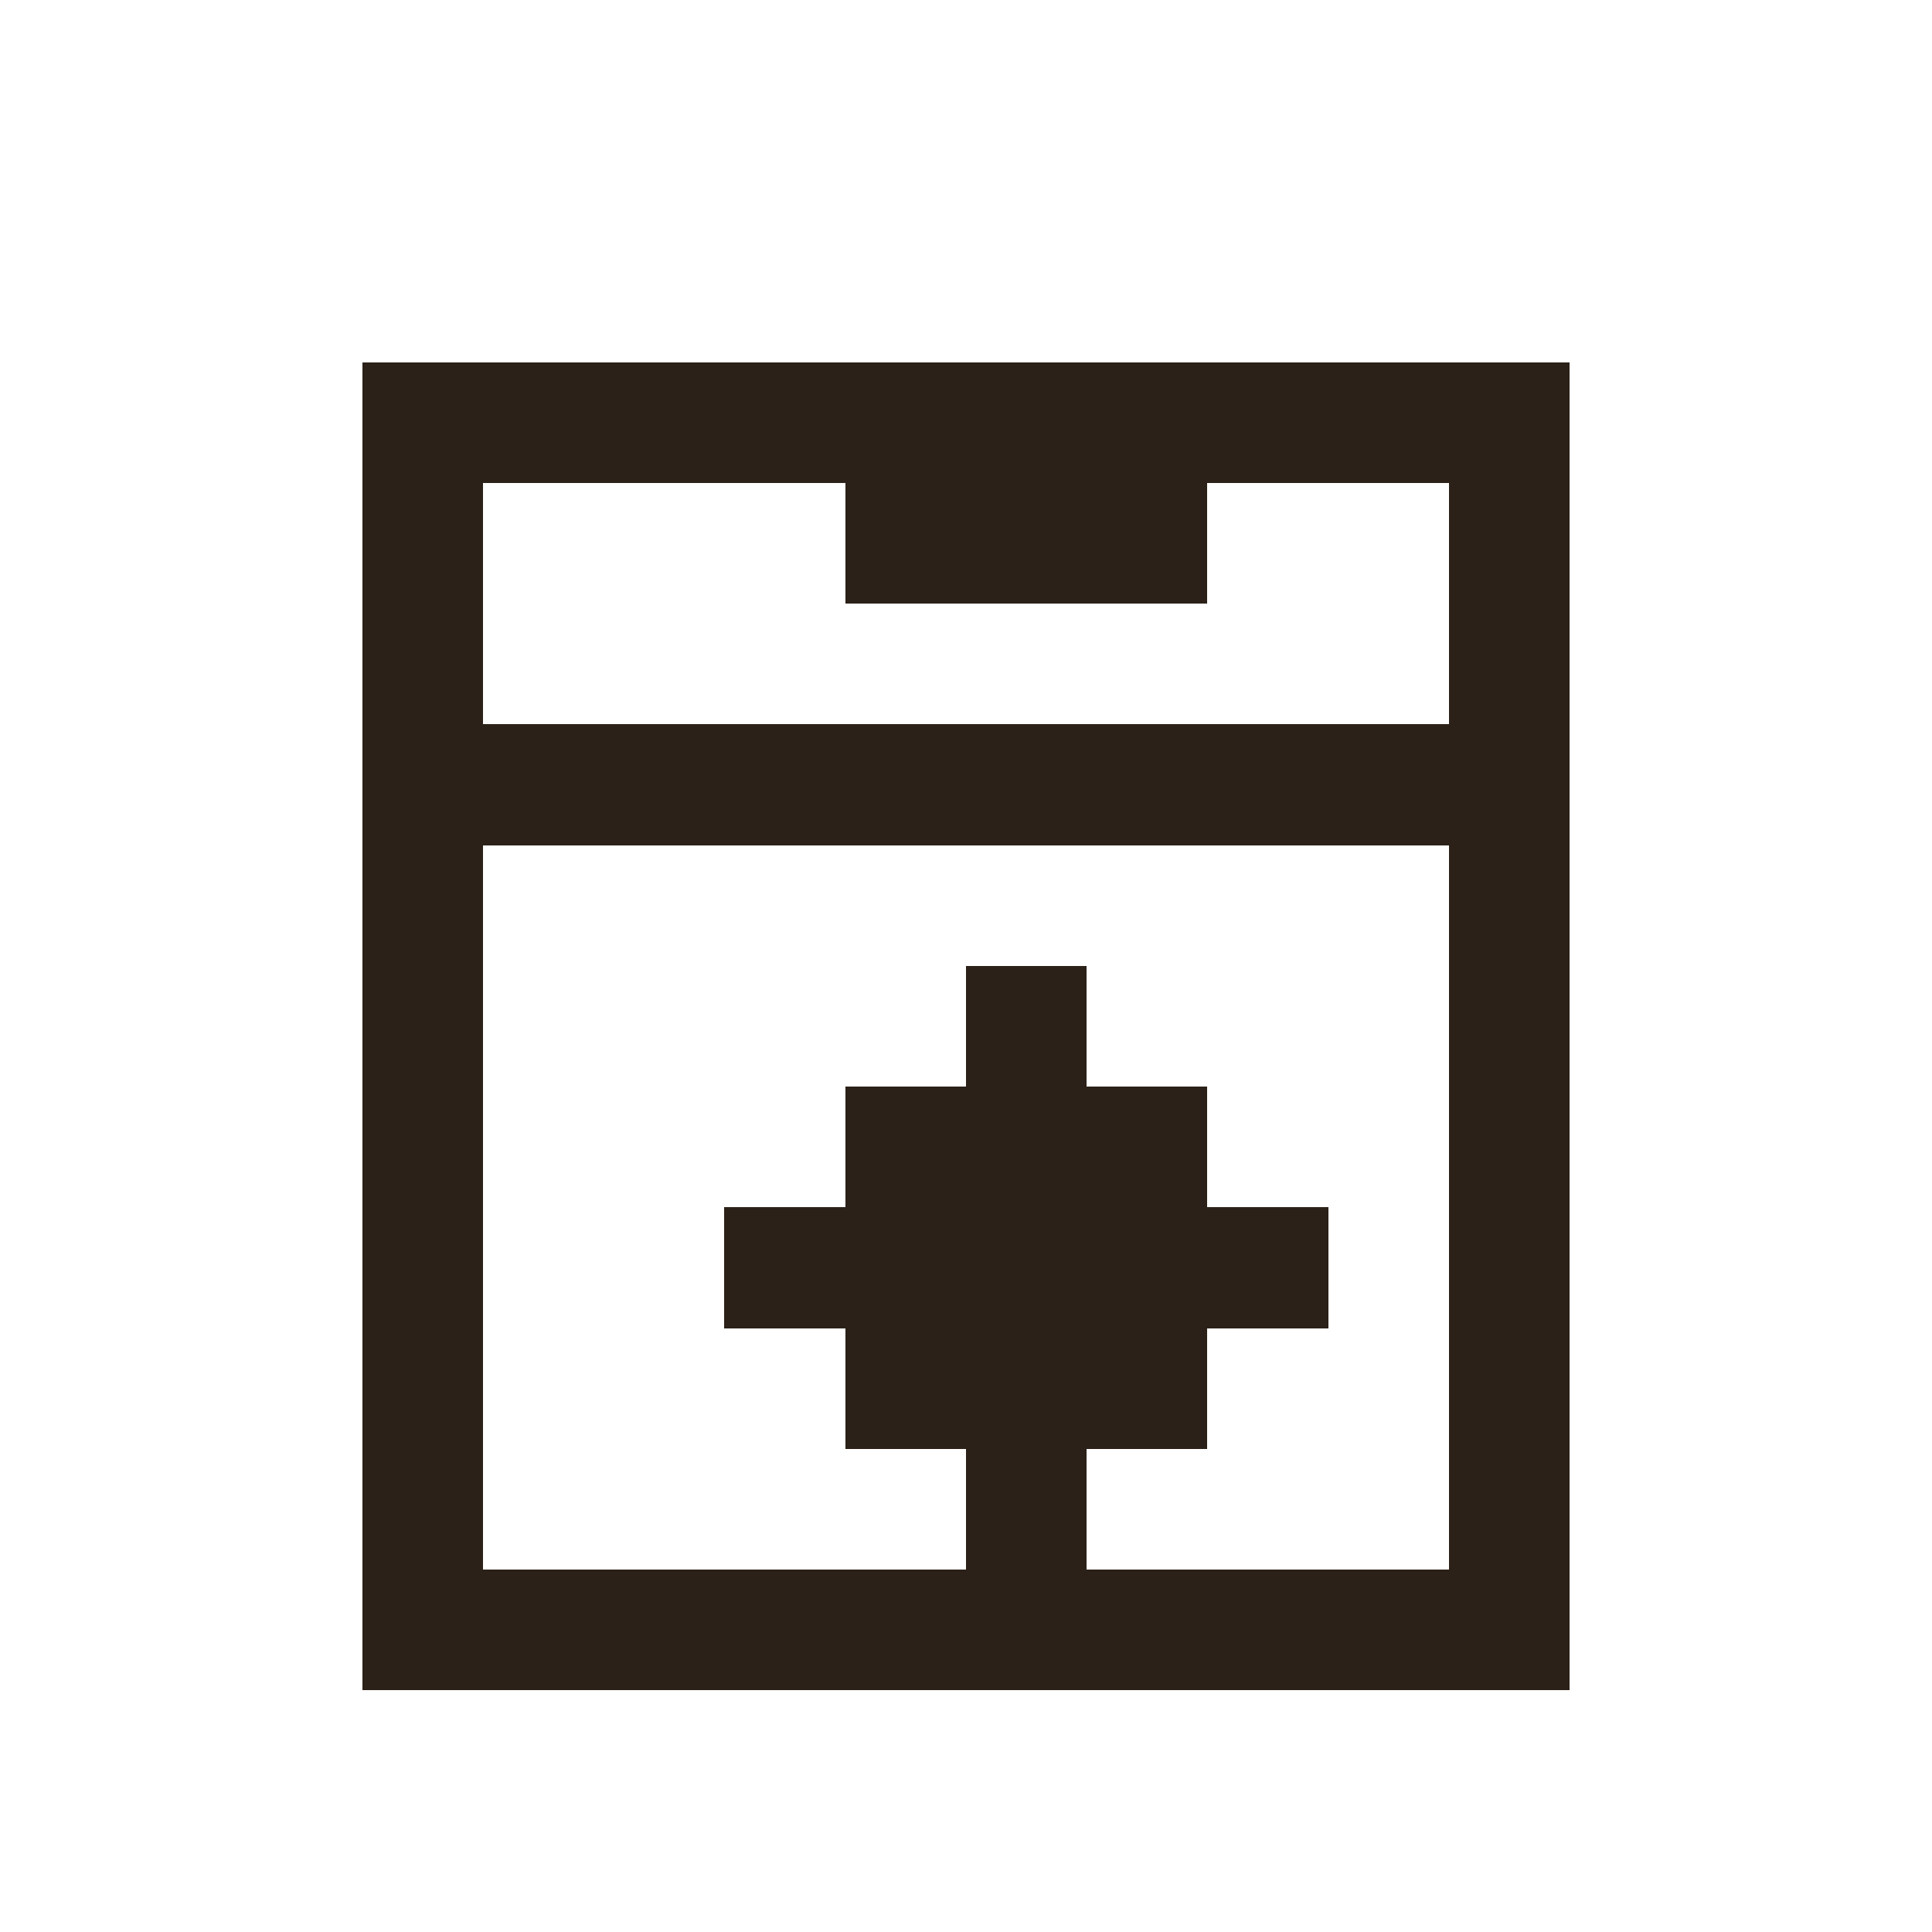
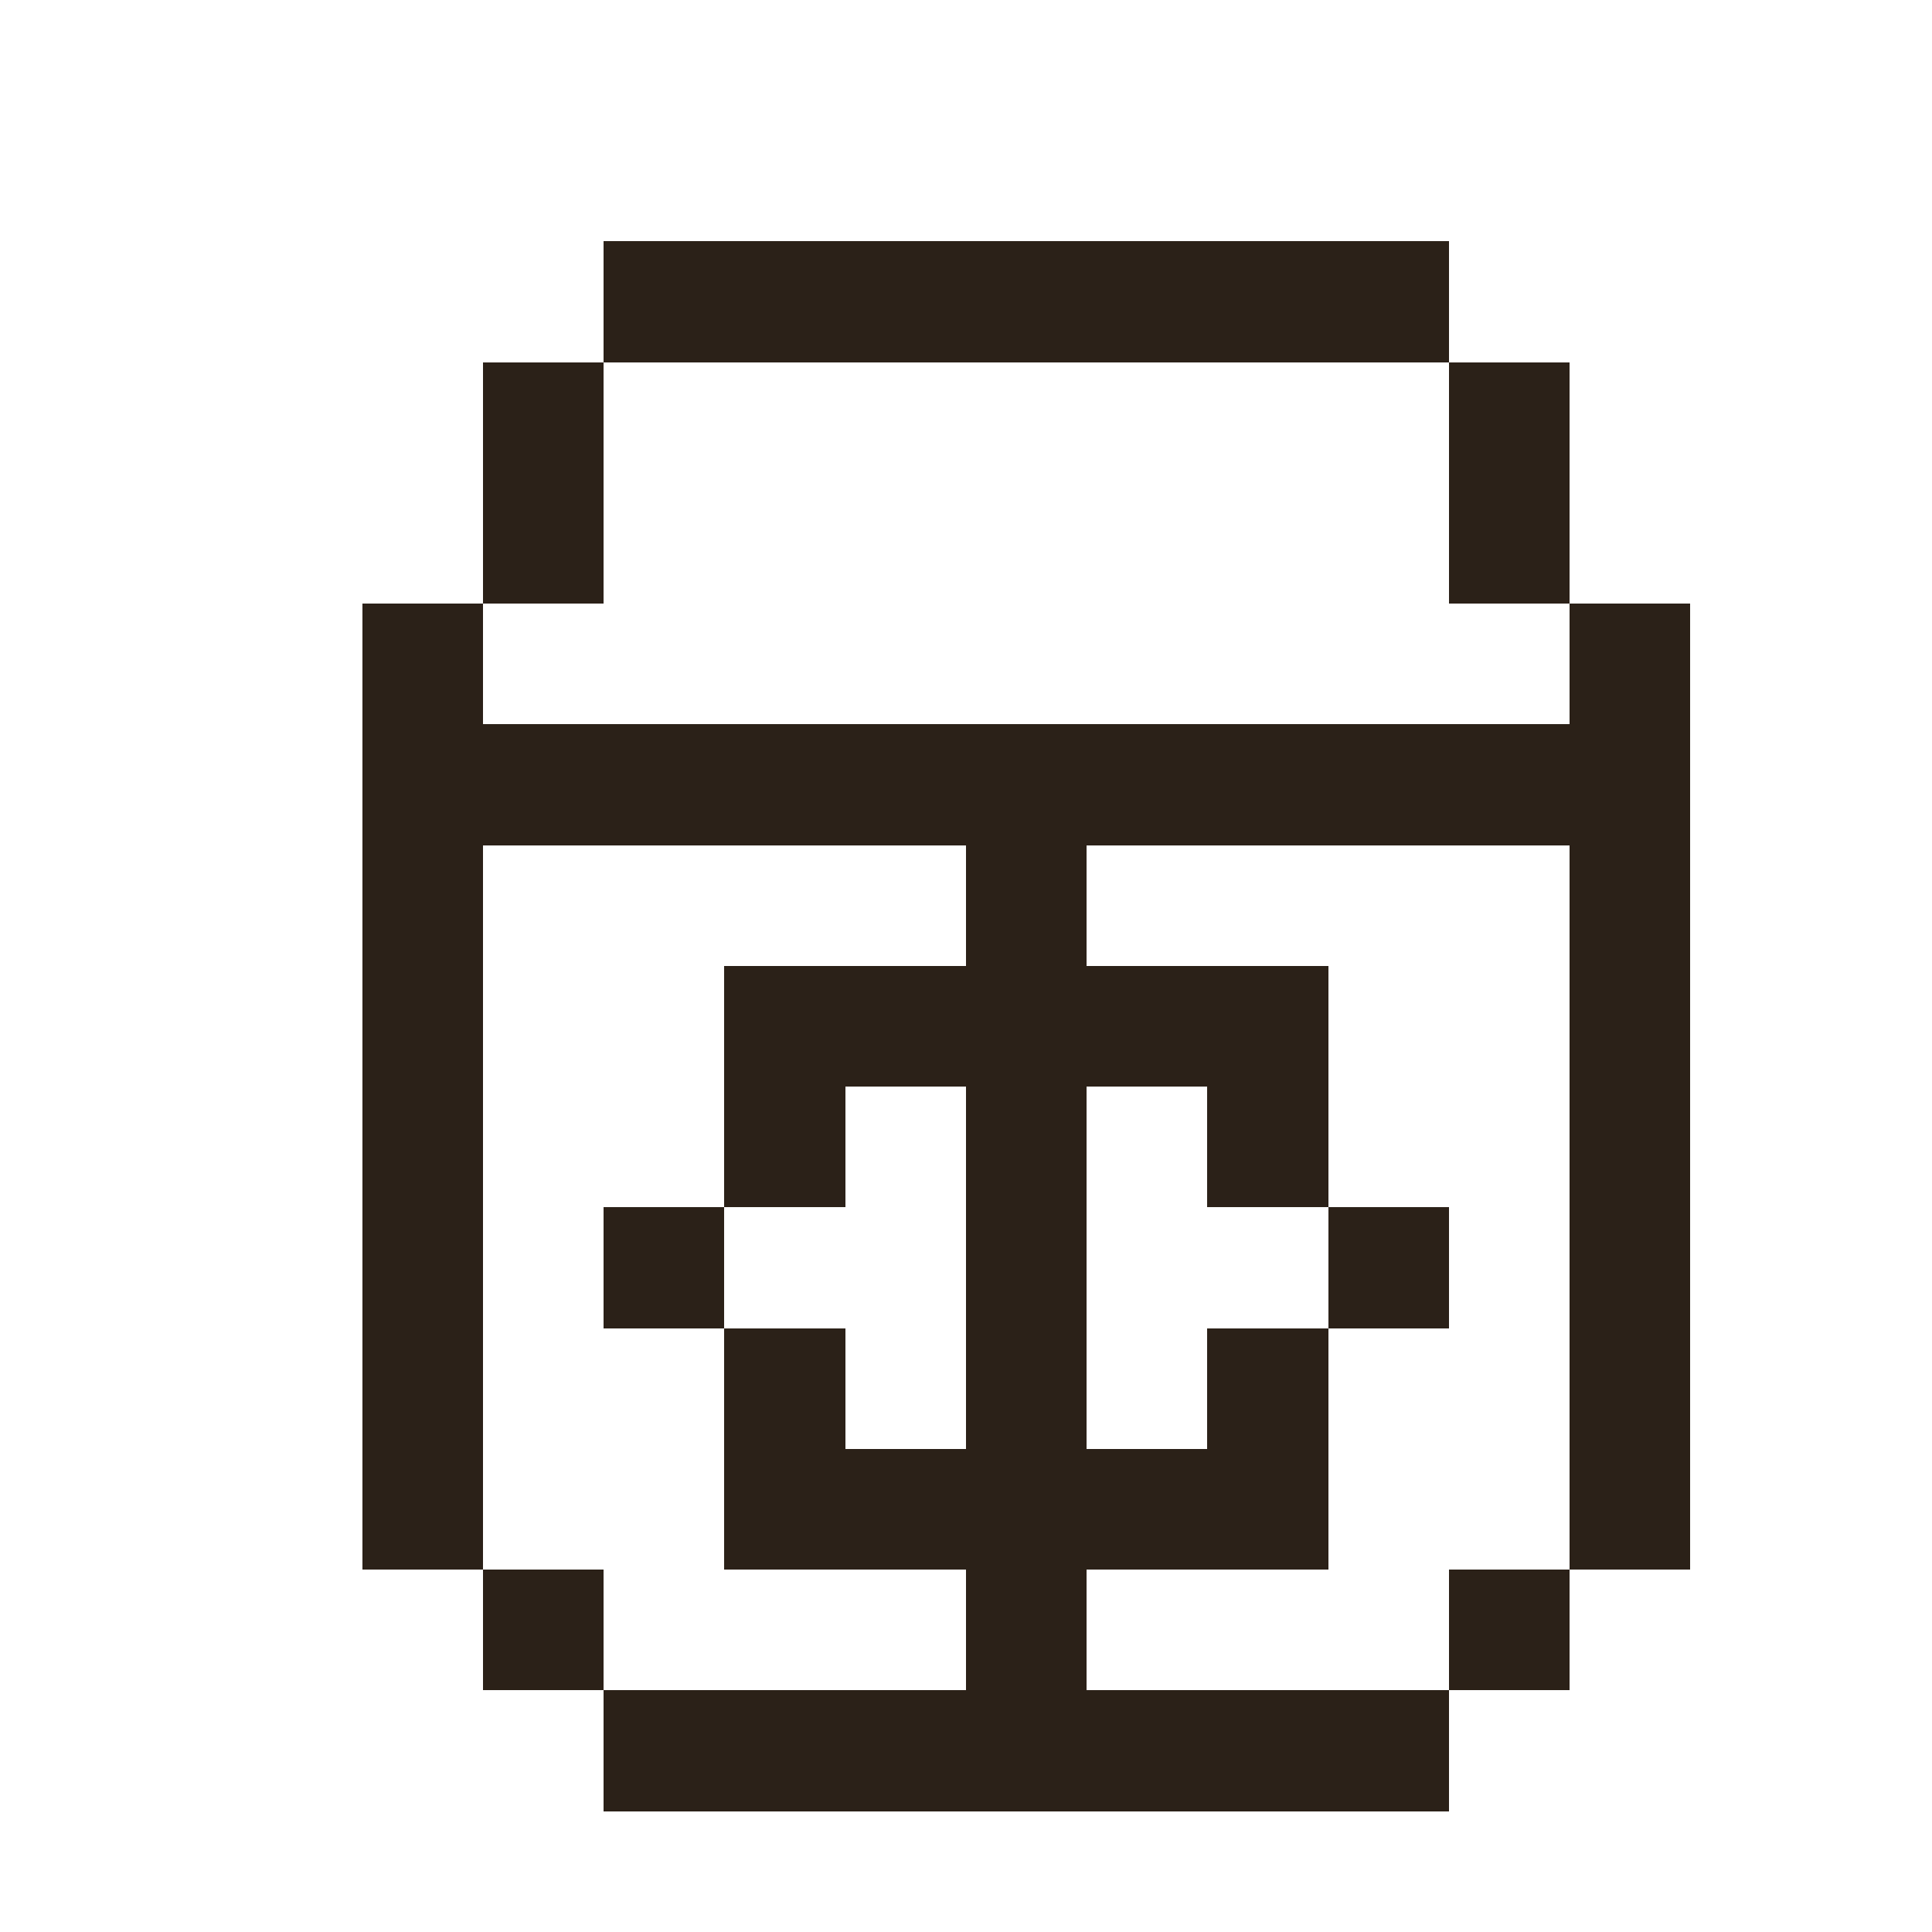
<svg xmlns="http://www.w3.org/2000/svg" viewBox="0 0 16 16" width="256" height="256" shape-rendering="crispEdges" role="img" aria-label="Pumpkin Seeds">
  <rect width="16" height="16" fill="transparent" />
-   <rect x="3" y="3" width="1" height="1" fill="#2b2118" />
+   <rect x="5" y="2" width="1" height="1" fill="#2b2118" />
+   <rect x="6" y="2" width="1" height="1" fill="#2b2118" />
+   <rect x="7" y="2" width="1" height="1" fill="#2b2118" />
+   <rect x="8" y="2" width="1" height="1" fill="#2b2118" />
+   <rect x="9" y="2" width="1" height="1" fill="#2b2118" />
+   <rect x="10" y="2" width="1" height="1" fill="#2b2118" />
+   <rect x="11" y="2" width="1" height="1" fill="#2b2118" />
  <rect x="4" y="3" width="1" height="1" fill="#2b2118" />
-   <rect x="5" y="3" width="1" height="1" fill="#2b2118" />
-   <rect x="6" y="3" width="1" height="1" fill="#2b2118" />
-   <rect x="7" y="3" width="1" height="1" fill="#2b2118" />
-   <rect x="8" y="3" width="1" height="1" fill="#2b2118" />
-   <rect x="9" y="3" width="1" height="1" fill="#2b2118" />
-   <rect x="10" y="3" width="1" height="1" fill="#2b2118" />
-   <rect x="11" y="3" width="1" height="1" fill="#2b2118" />
  <rect x="12" y="3" width="1" height="1" fill="#2b2118" />
-   <rect x="3" y="4" width="1" height="1" fill="#2b2118" />
-   <rect x="7" y="4" width="1" height="1" fill="#2b2118" />
-   <rect x="8" y="4" width="1" height="1" fill="#2b2118" />
-   <rect x="9" y="4" width="1" height="1" fill="#2b2118" />
+   <rect x="4" y="4" width="1" height="1" fill="#2b2118" />
  <rect x="12" y="4" width="1" height="1" fill="#2b2118" />
  <rect x="3" y="5" width="1" height="1" fill="#2b2118" />
-   <rect x="12" y="5" width="1" height="1" fill="#2b2118" />
+   <rect x="13" y="5" width="1" height="1" fill="#2b2118" />
  <rect x="3" y="6" width="1" height="1" fill="#2b2118" />
  <rect x="4" y="6" width="1" height="1" fill="#2b2118" />
  <rect x="5" y="6" width="1" height="1" fill="#2b2118" />
  <rect x="6" y="6" width="1" height="1" fill="#2b2118" />
  <rect x="7" y="6" width="1" height="1" fill="#2b2118" />
  <rect x="8" y="6" width="1" height="1" fill="#2b2118" />
  <rect x="9" y="6" width="1" height="1" fill="#2b2118" />
  <rect x="10" y="6" width="1" height="1" fill="#2b2118" />
  <rect x="11" y="6" width="1" height="1" fill="#2b2118" />
  <rect x="12" y="6" width="1" height="1" fill="#2b2118" />
+   <rect x="13" y="6" width="1" height="1" fill="#2b2118" />
  <rect x="3" y="7" width="1" height="1" fill="#2b2118" />
-   <rect x="12" y="7" width="1" height="1" fill="#2b2118" />
+   <rect x="8" y="7" width="1" height="1" fill="#2b2118" />
+   <rect x="13" y="7" width="1" height="1" fill="#2b2118" />
  <rect x="3" y="8" width="1" height="1" fill="#2b2118" />
+   <rect x="6" y="8" width="1" height="1" fill="#2b2118" />
+   <rect x="7" y="8" width="1" height="1" fill="#2b2118" />
  <rect x="8" y="8" width="1" height="1" fill="#2b2118" />
-   <rect x="12" y="8" width="1" height="1" fill="#2b2118" />
+   <rect x="9" y="8" width="1" height="1" fill="#2b2118" />
+   <rect x="10" y="8" width="1" height="1" fill="#2b2118" />
+   <rect x="13" y="8" width="1" height="1" fill="#2b2118" />
  <rect x="3" y="9" width="1" height="1" fill="#2b2118" />
-   <rect x="7" y="9" width="1" height="1" fill="#2b2118" />
+   <rect x="6" y="9" width="1" height="1" fill="#2b2118" />
  <rect x="8" y="9" width="1" height="1" fill="#2b2118" />
-   <rect x="9" y="9" width="1" height="1" fill="#2b2118" />
-   <rect x="12" y="9" width="1" height="1" fill="#2b2118" />
+   <rect x="10" y="9" width="1" height="1" fill="#2b2118" />
+   <rect x="13" y="9" width="1" height="1" fill="#2b2118" />
  <rect x="3" y="10" width="1" height="1" fill="#2b2118" />
-   <rect x="6" y="10" width="1" height="1" fill="#2b2118" />
-   <rect x="7" y="10" width="1" height="1" fill="#2b2118" />
+   <rect x="5" y="10" width="1" height="1" fill="#2b2118" />
  <rect x="8" y="10" width="1" height="1" fill="#2b2118" />
-   <rect x="9" y="10" width="1" height="1" fill="#2b2118" />
-   <rect x="10" y="10" width="1" height="1" fill="#2b2118" />
-   <rect x="12" y="10" width="1" height="1" fill="#2b2118" />
+   <rect x="11" y="10" width="1" height="1" fill="#2b2118" />
+   <rect x="13" y="10" width="1" height="1" fill="#2b2118" />
  <rect x="3" y="11" width="1" height="1" fill="#2b2118" />
-   <rect x="7" y="11" width="1" height="1" fill="#2b2118" />
+   <rect x="6" y="11" width="1" height="1" fill="#2b2118" />
  <rect x="8" y="11" width="1" height="1" fill="#2b2118" />
-   <rect x="9" y="11" width="1" height="1" fill="#2b2118" />
-   <rect x="12" y="11" width="1" height="1" fill="#2b2118" />
+   <rect x="10" y="11" width="1" height="1" fill="#2b2118" />
+   <rect x="13" y="11" width="1" height="1" fill="#2b2118" />
  <rect x="3" y="12" width="1" height="1" fill="#2b2118" />
+   <rect x="6" y="12" width="1" height="1" fill="#2b2118" />
+   <rect x="7" y="12" width="1" height="1" fill="#2b2118" />
  <rect x="8" y="12" width="1" height="1" fill="#2b2118" />
-   <rect x="12" y="12" width="1" height="1" fill="#2b2118" />
-   <rect x="3" y="13" width="1" height="1" fill="#2b2118" />
+   <rect x="9" y="12" width="1" height="1" fill="#2b2118" />
+   <rect x="10" y="12" width="1" height="1" fill="#2b2118" />
+   <rect x="13" y="12" width="1" height="1" fill="#2b2118" />
  <rect x="4" y="13" width="1" height="1" fill="#2b2118" />
-   <rect x="5" y="13" width="1" height="1" fill="#2b2118" />
-   <rect x="6" y="13" width="1" height="1" fill="#2b2118" />
-   <rect x="7" y="13" width="1" height="1" fill="#2b2118" />
  <rect x="8" y="13" width="1" height="1" fill="#2b2118" />
-   <rect x="9" y="13" width="1" height="1" fill="#2b2118" />
-   <rect x="10" y="13" width="1" height="1" fill="#2b2118" />
-   <rect x="11" y="13" width="1" height="1" fill="#2b2118" />
  <rect x="12" y="13" width="1" height="1" fill="#2b2118" />
+   <rect x="5" y="14" width="1" height="1" fill="#2b2118" />
+   <rect x="6" y="14" width="1" height="1" fill="#2b2118" />
+   <rect x="7" y="14" width="1" height="1" fill="#2b2118" />
+   <rect x="8" y="14" width="1" height="1" fill="#2b2118" />
+   <rect x="9" y="14" width="1" height="1" fill="#2b2118" />
+   <rect x="10" y="14" width="1" height="1" fill="#2b2118" />
+   <rect x="11" y="14" width="1" height="1" fill="#2b2118" />
</svg>
